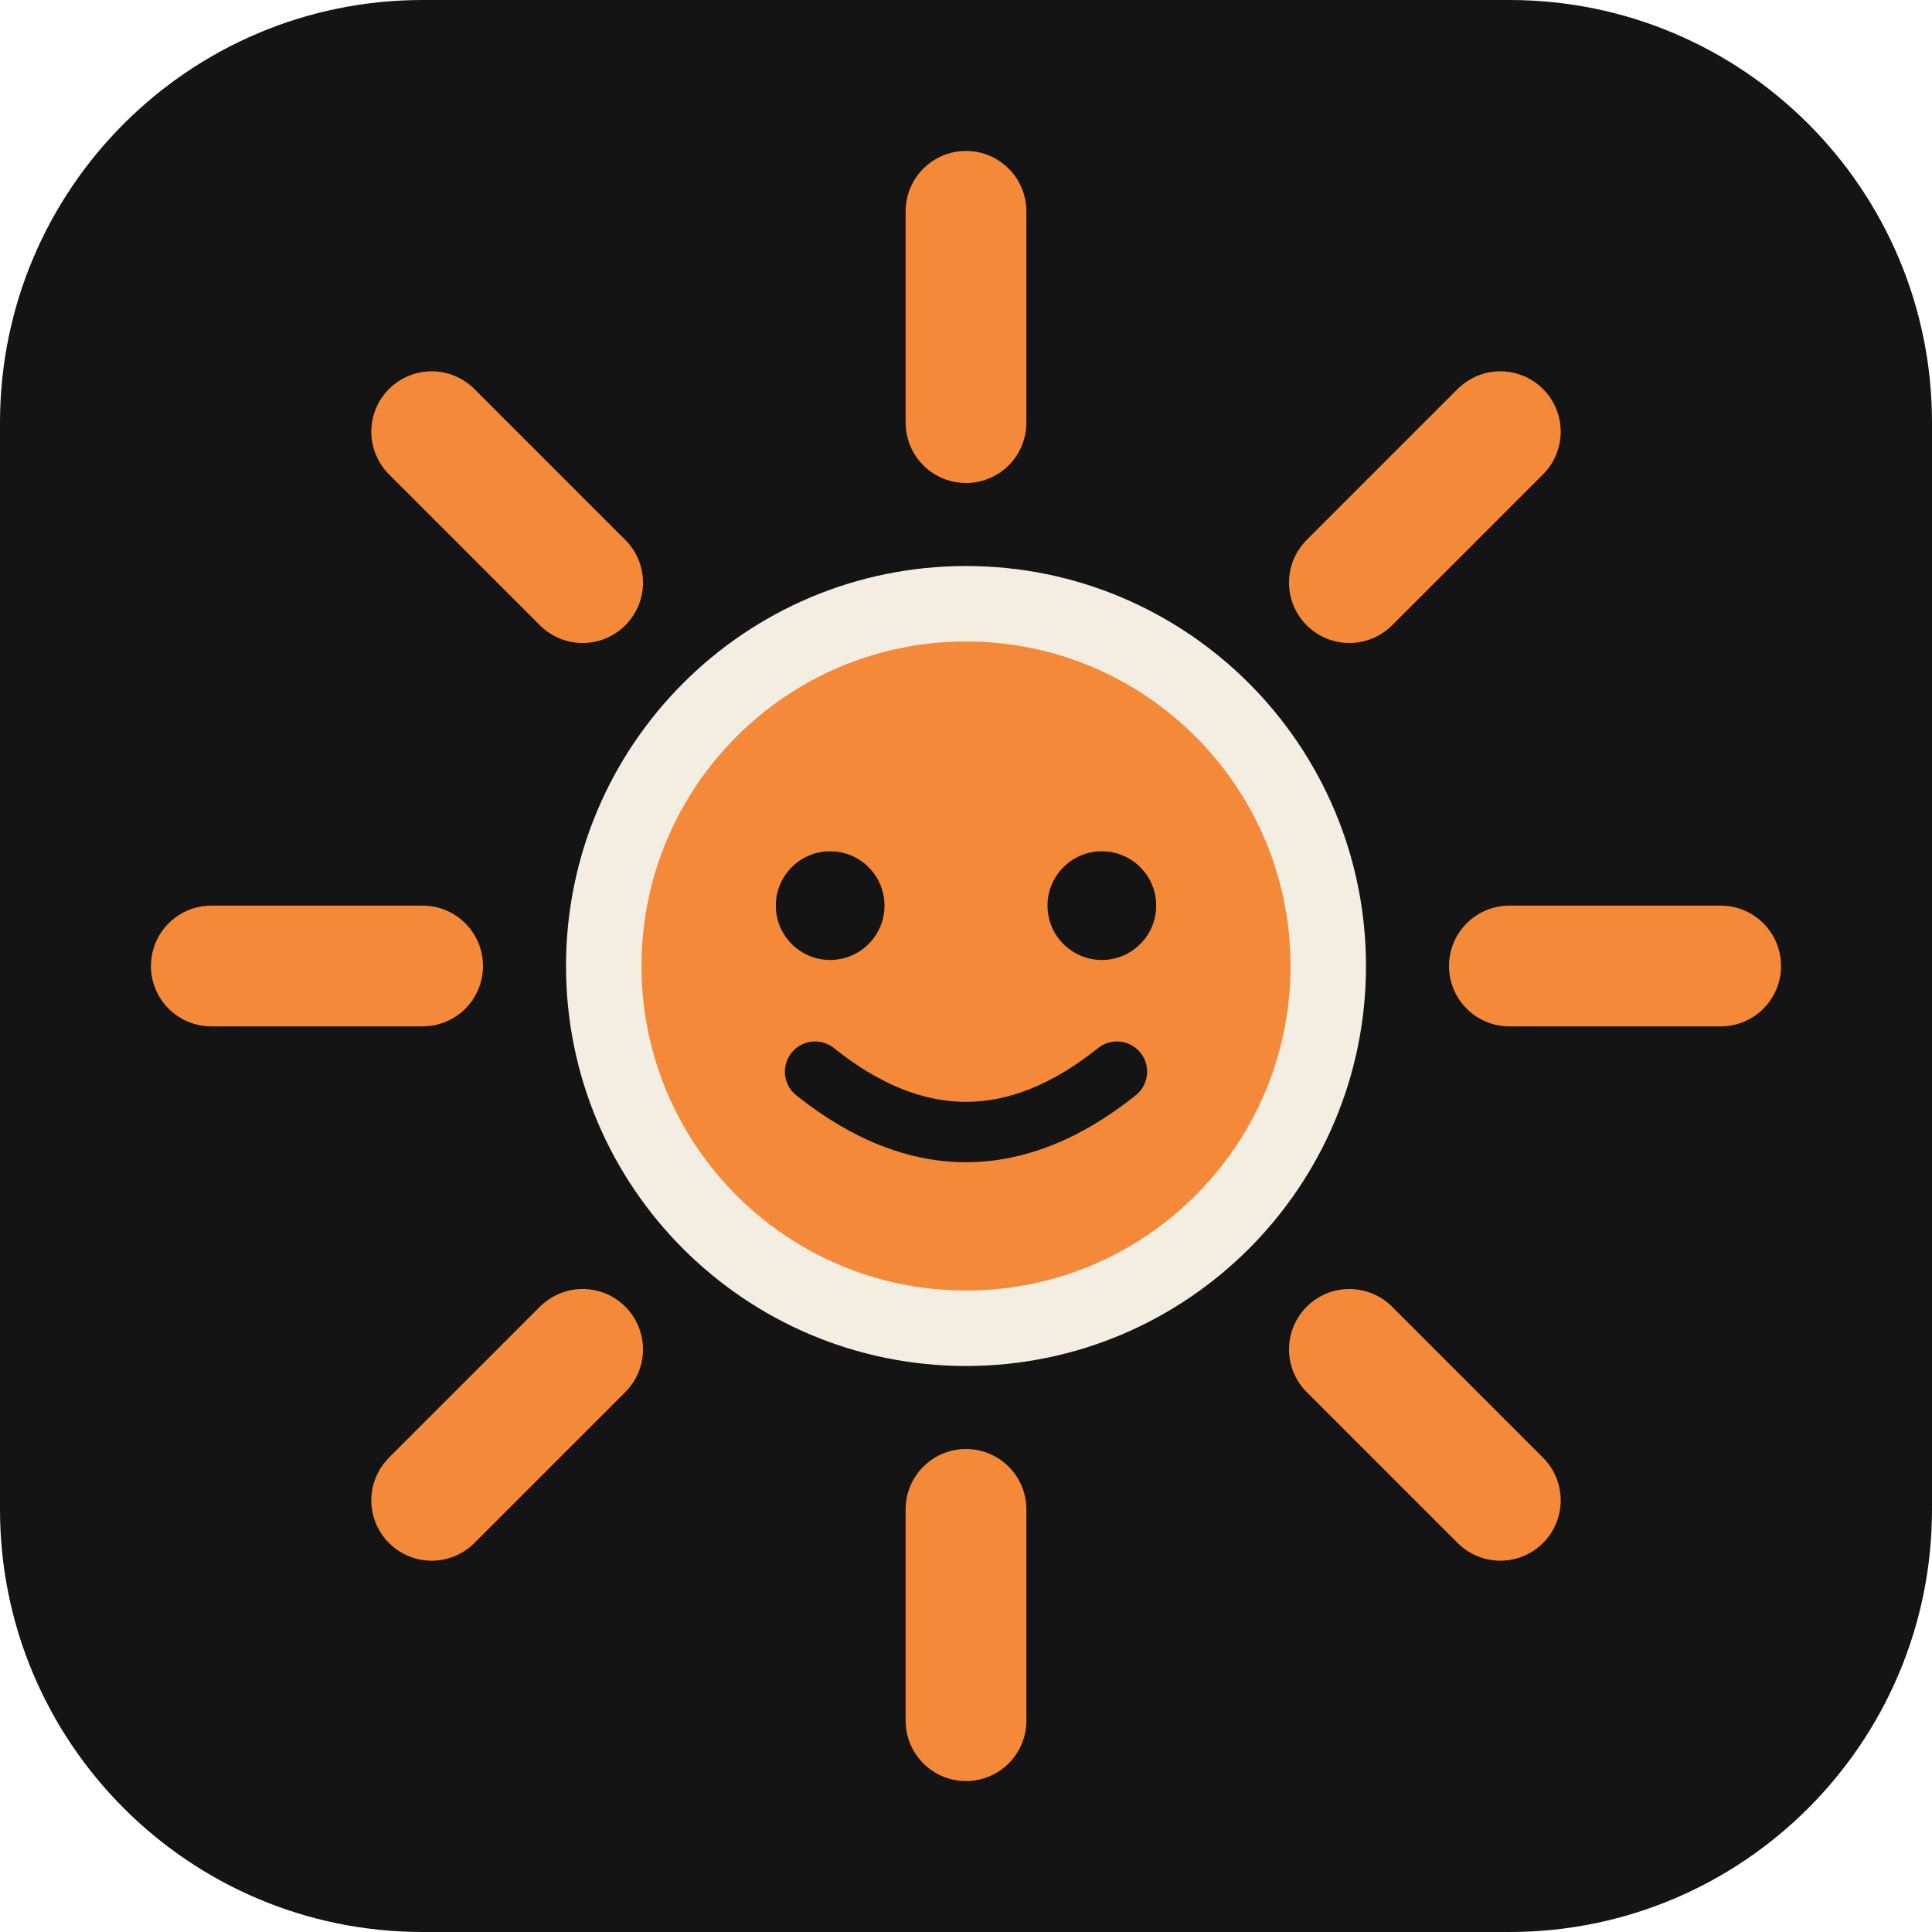
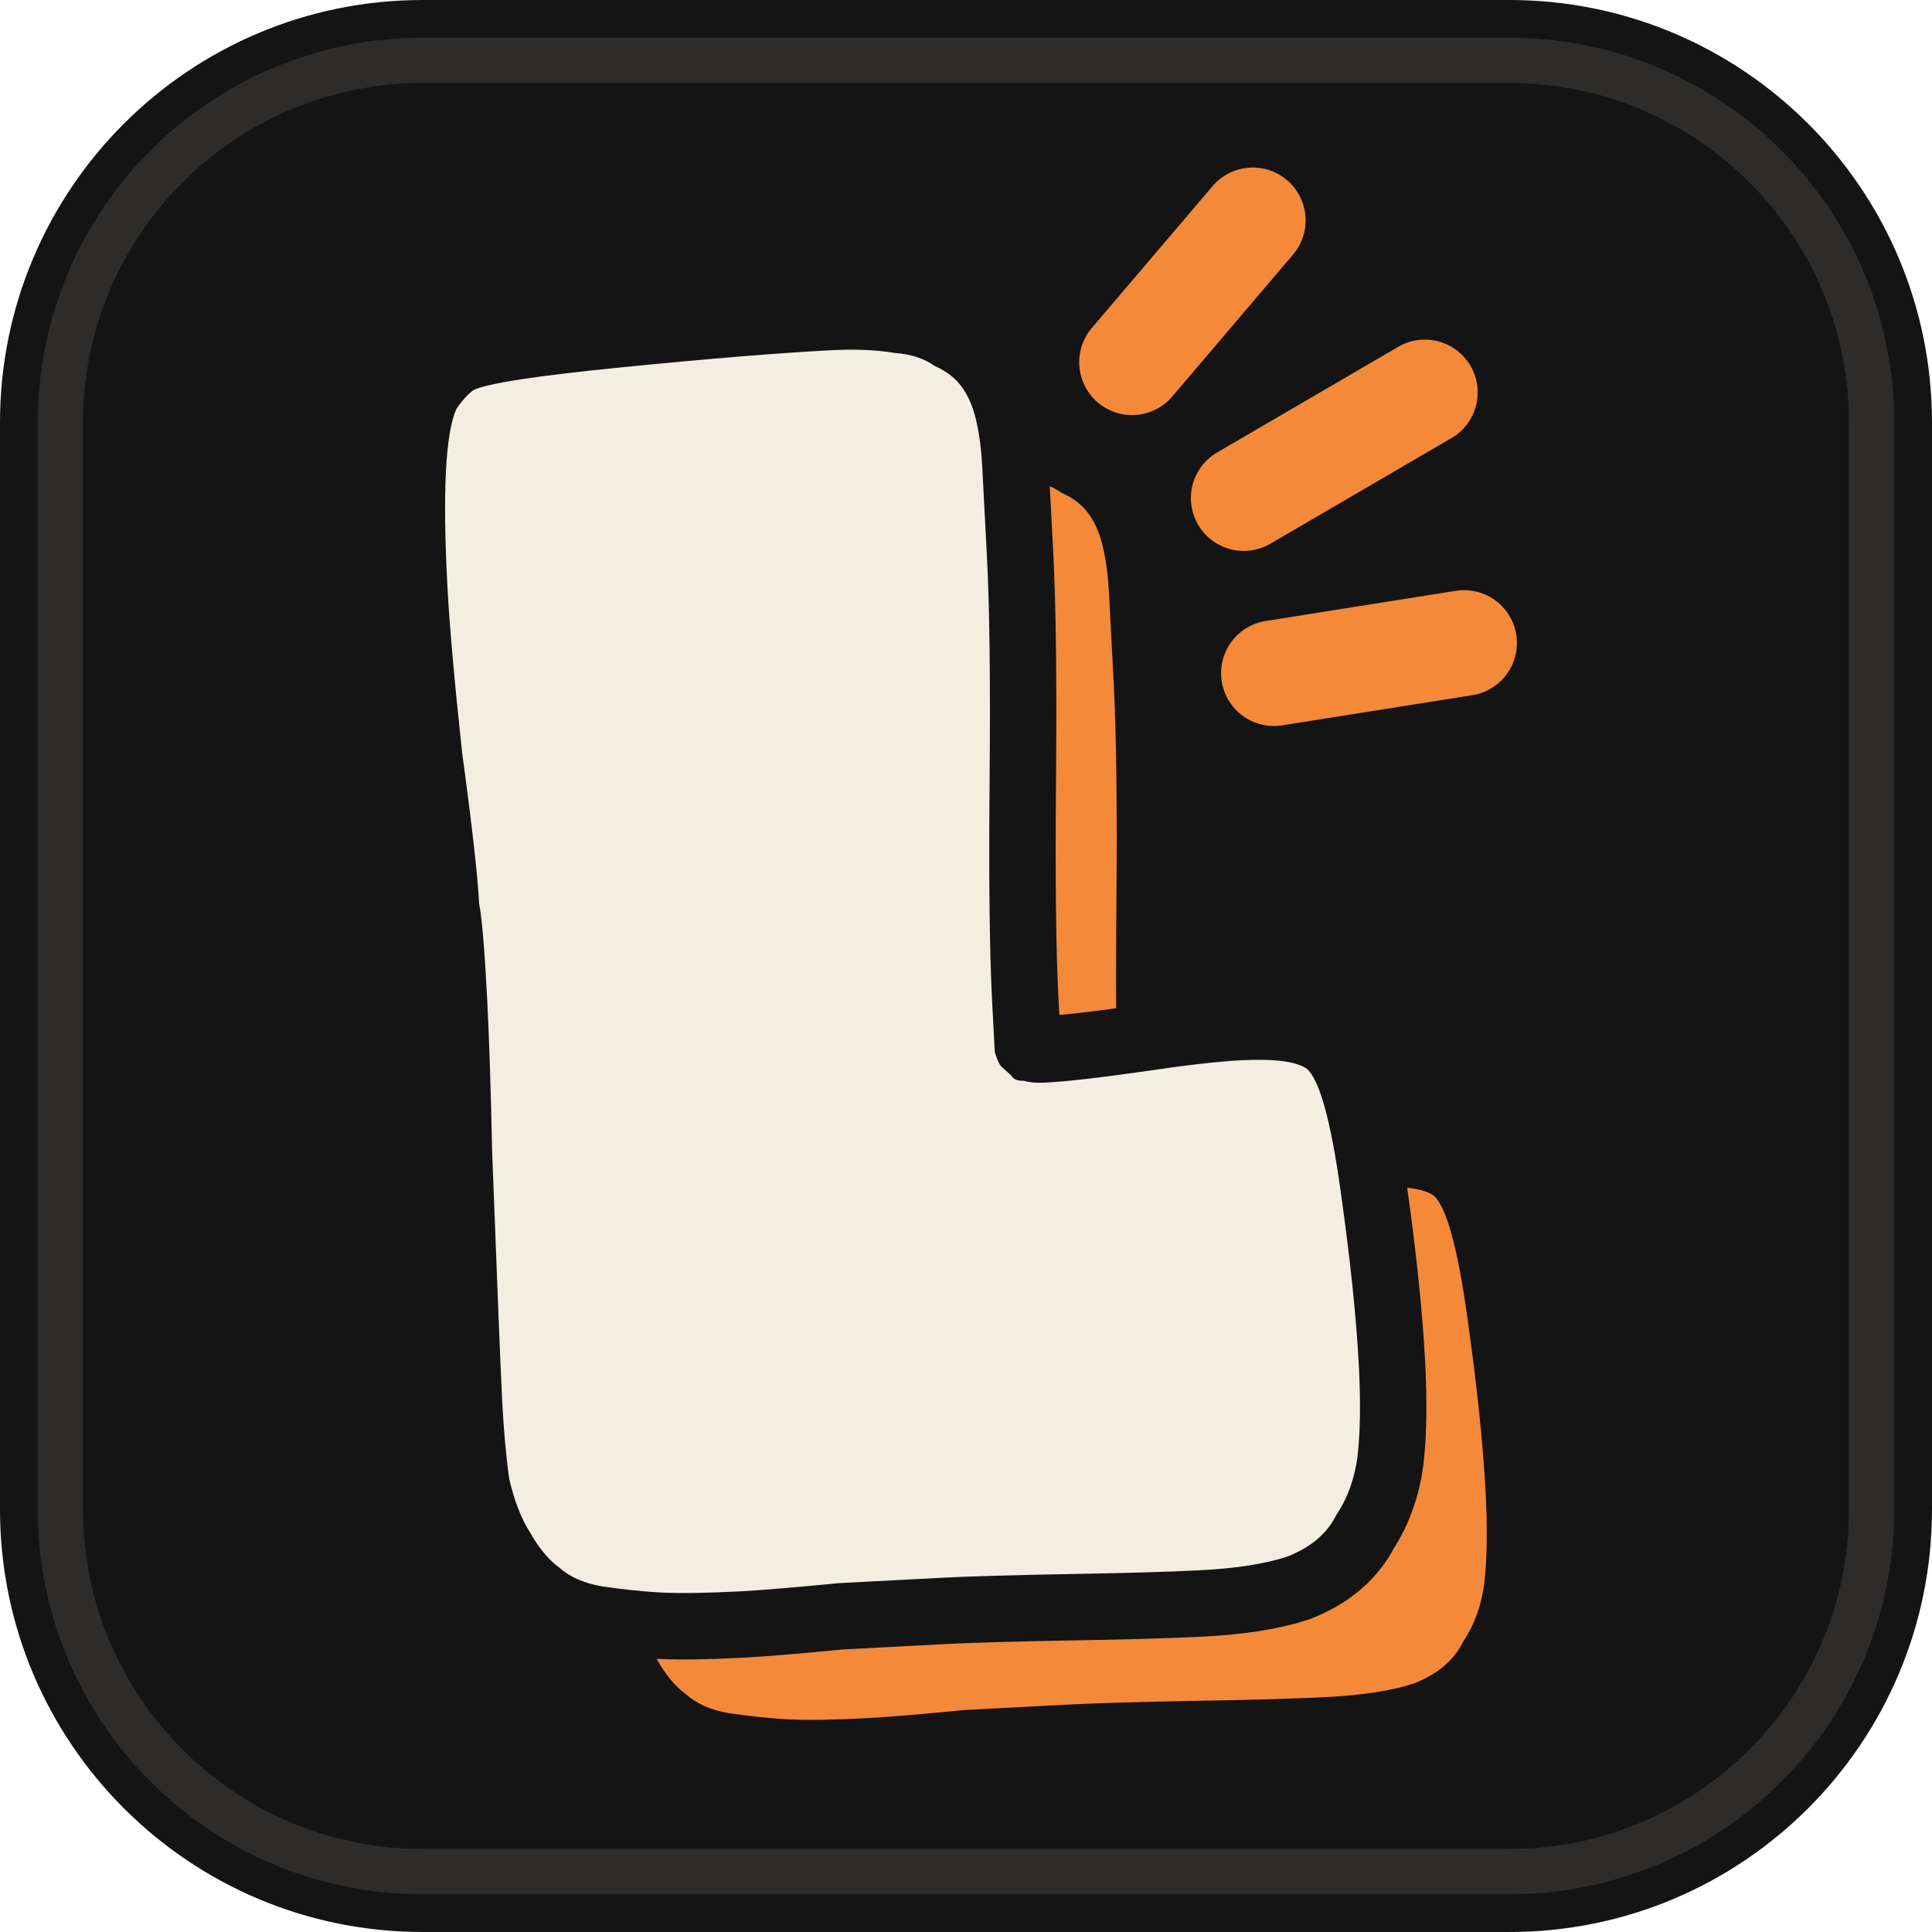
<svg xmlns="http://www.w3.org/2000/svg" viewBox="0 0 64 64">
+   <defs>
+     <path id="l" d="M15.5 18.6Q15.5 14 16.1 12.8Q16.4 12.4 16.7 12.2Q17.4 11.9 21.7 11.7Q26 11.5 28.6 11.5Q29.8 11.5 30.7 11.7Q31.5 11.8 32 12.2Q32.6 12.5 32.9 13Q33.2 13.5 33.3 14.2Q33.4 14.8 33.4 15.6Q33.4 16.4 33.4 17.4Q33.4 18.2 33.4 18.6Q33.4 21.1 33.1 26Q32.8 30.9 32.8 33.3Q32.8 33.5 32.8 33.9Q32.8 34.4 32.8 34.5Q32.8 34.7 32.8 35Q32.9 35.4 33 35.5Q33.1 35.6 33.3 35.8Q33.4 36 33.7 36Q34 36.1 34.4 36.1Q35.5 36.1 37.7 35.9Q39.8 35.7 40.9 35.7Q42.6 35.7 43.1 36.1Q43.7 36.7 44 40.2Q44.3 43.6 44.3 46Q44.3 47.8 44.1 49Q43.9 50.1 43.3 50.9Q42.8 51.8 41.6 52.2Q40.5 52.5 38.7 52.5Q37.2 52.5 34.4 52.4Q31.5 52.3 30.1 52.3Q29 52.3 26.7 52.3Q24.5 52.4 23.4 52.4Q21.8 52.4 20.8 52.3Q19.9 52.2 18.9 52Q18 51.8 17.5 51.3Q17 50.9 16.6 50.1Q16.2 49.4 16 48.3Q15.9 47.2 15.9 45.7Q15.9 44.3 16 37.4Q16.1 34.3 16.1 32.3Q16.1 29.9 16 29.2Q16 27.8 15.7 24.2Q15.5 20.6 15.5 18.6Z" />
+   </defs>
  <rect width="64" height="64" rx="14" fill="#141414" />
-   <g stroke="#f4893a" stroke-width="4" stroke-linecap="round">
-     <path d="M32 7v7M32 50v7M7 32h7M50 32h7M14.3 14.3l5 5M44.7 44.7l5 5M14.3 49.7l5-5M44.7 19.3l5-5" />
+   <rect x="2" y="2" width="60" height="60" rx="12" fill="none" stroke="#2e2c2a" stroke-width="1.5" />
+   <g transform="translate(4.2 4.2) rotate(-3 30 32)">
+     <use href="#l" fill="#f4893a" />
  </g>
-   <circle cx="32" cy="32" r="12" fill="#f4893a" stroke="#f4eee2" stroke-width="2.5" />
-   <circle cx="27.5" cy="30" r="1.8" fill="#141414" />
-   <circle cx="36.5" cy="30" r="1.8" fill="#141414" />
-   <path d="M27 35.5q5 4 10 0" fill="none" stroke="#141414" stroke-width="2" stroke-linecap="round" />
+   <g transform="rotate(-3 30 32)">
+     <use href="#l" fill="#f4eee2" stroke="#141414" stroke-width="4.4" stroke-linejoin="round" paint-order="stroke fill" />
+   </g>
+   <g stroke="#f4893a" stroke-width="3.5" stroke-linecap="round">
+     <path d="M37.5 12L41.5 7.3M41.2 16.5L47.2 13M42.2 22.3L48.5 21.3" />
+   </g>
</svg>
